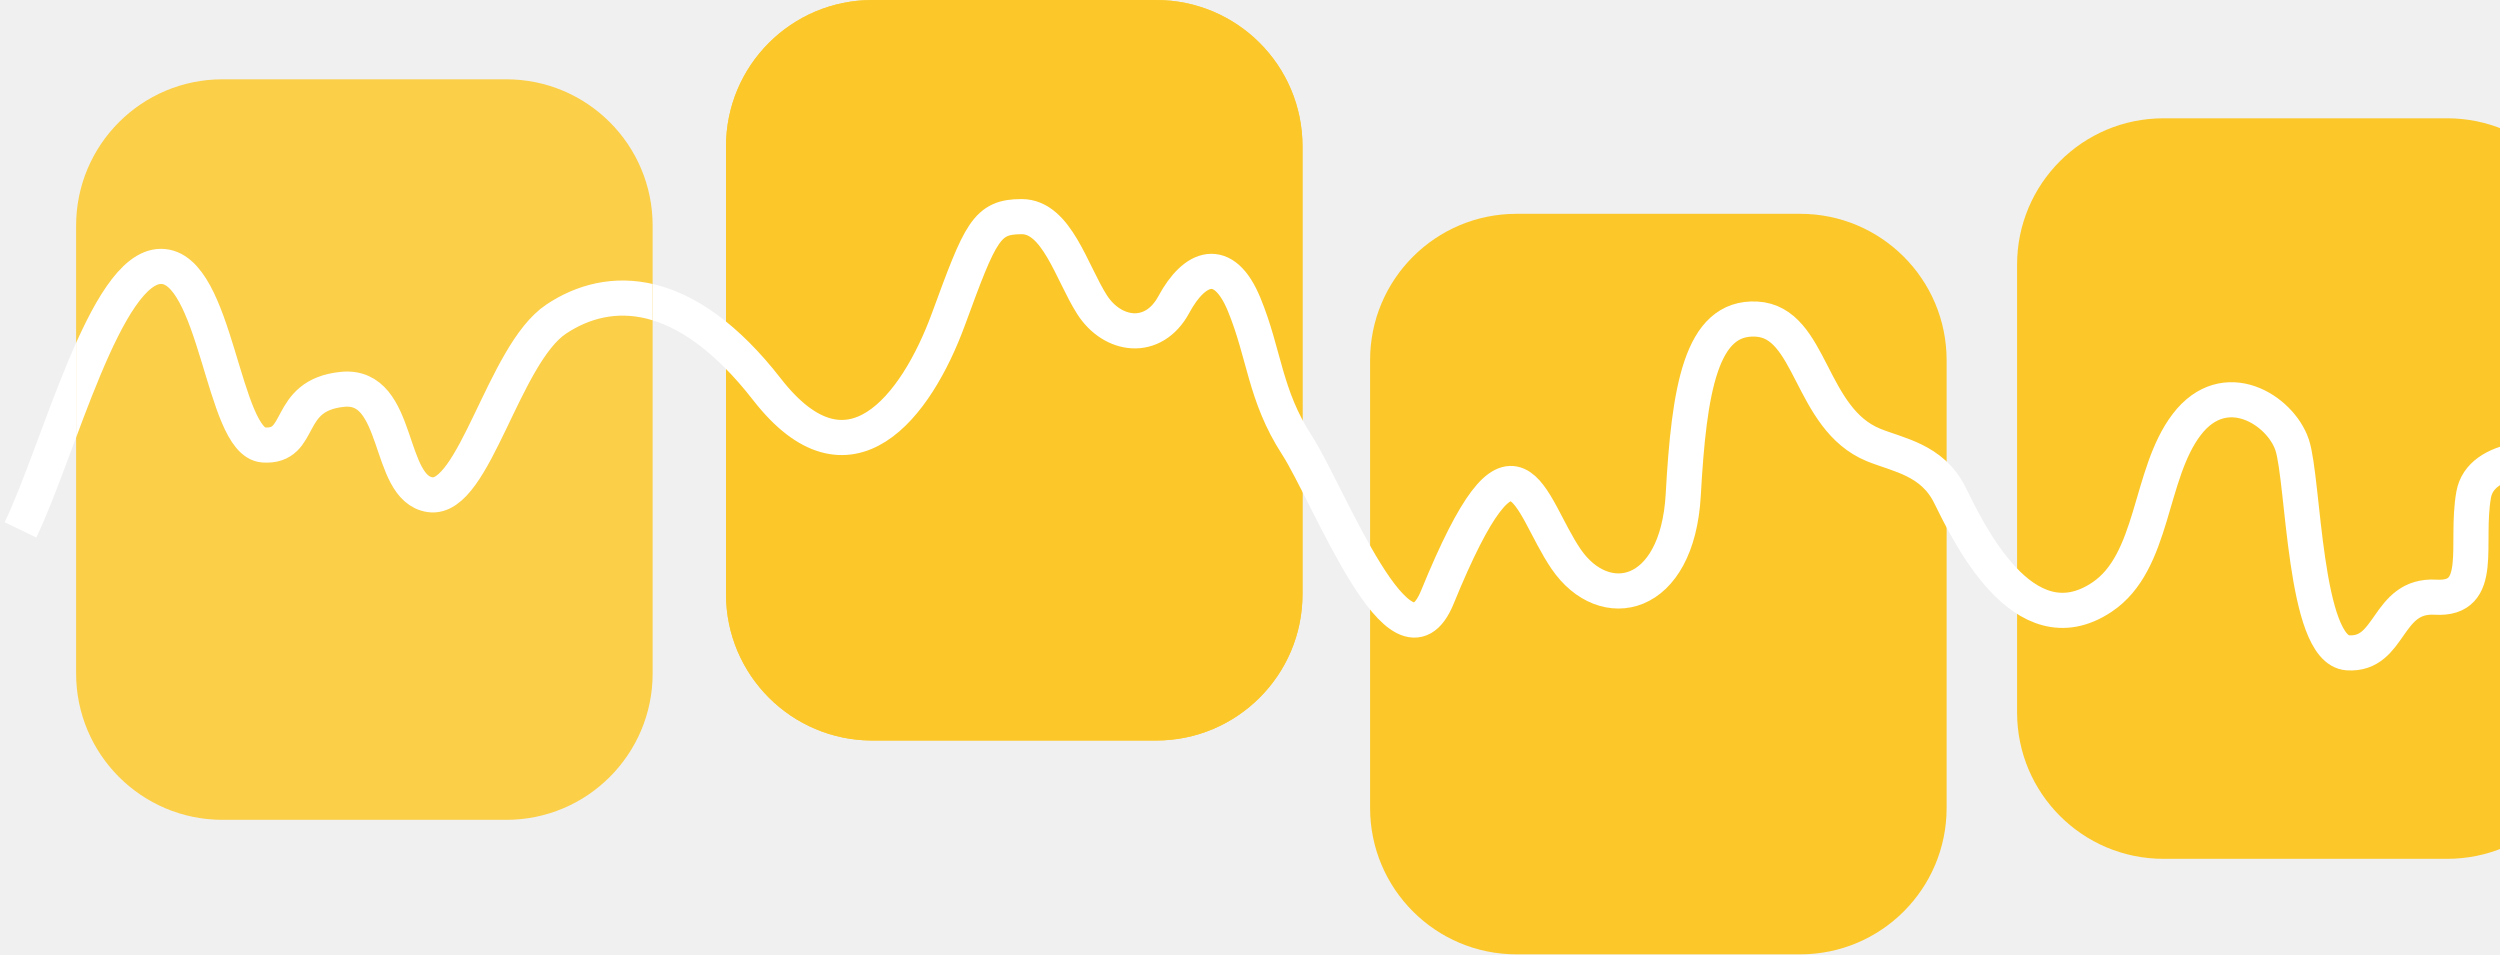
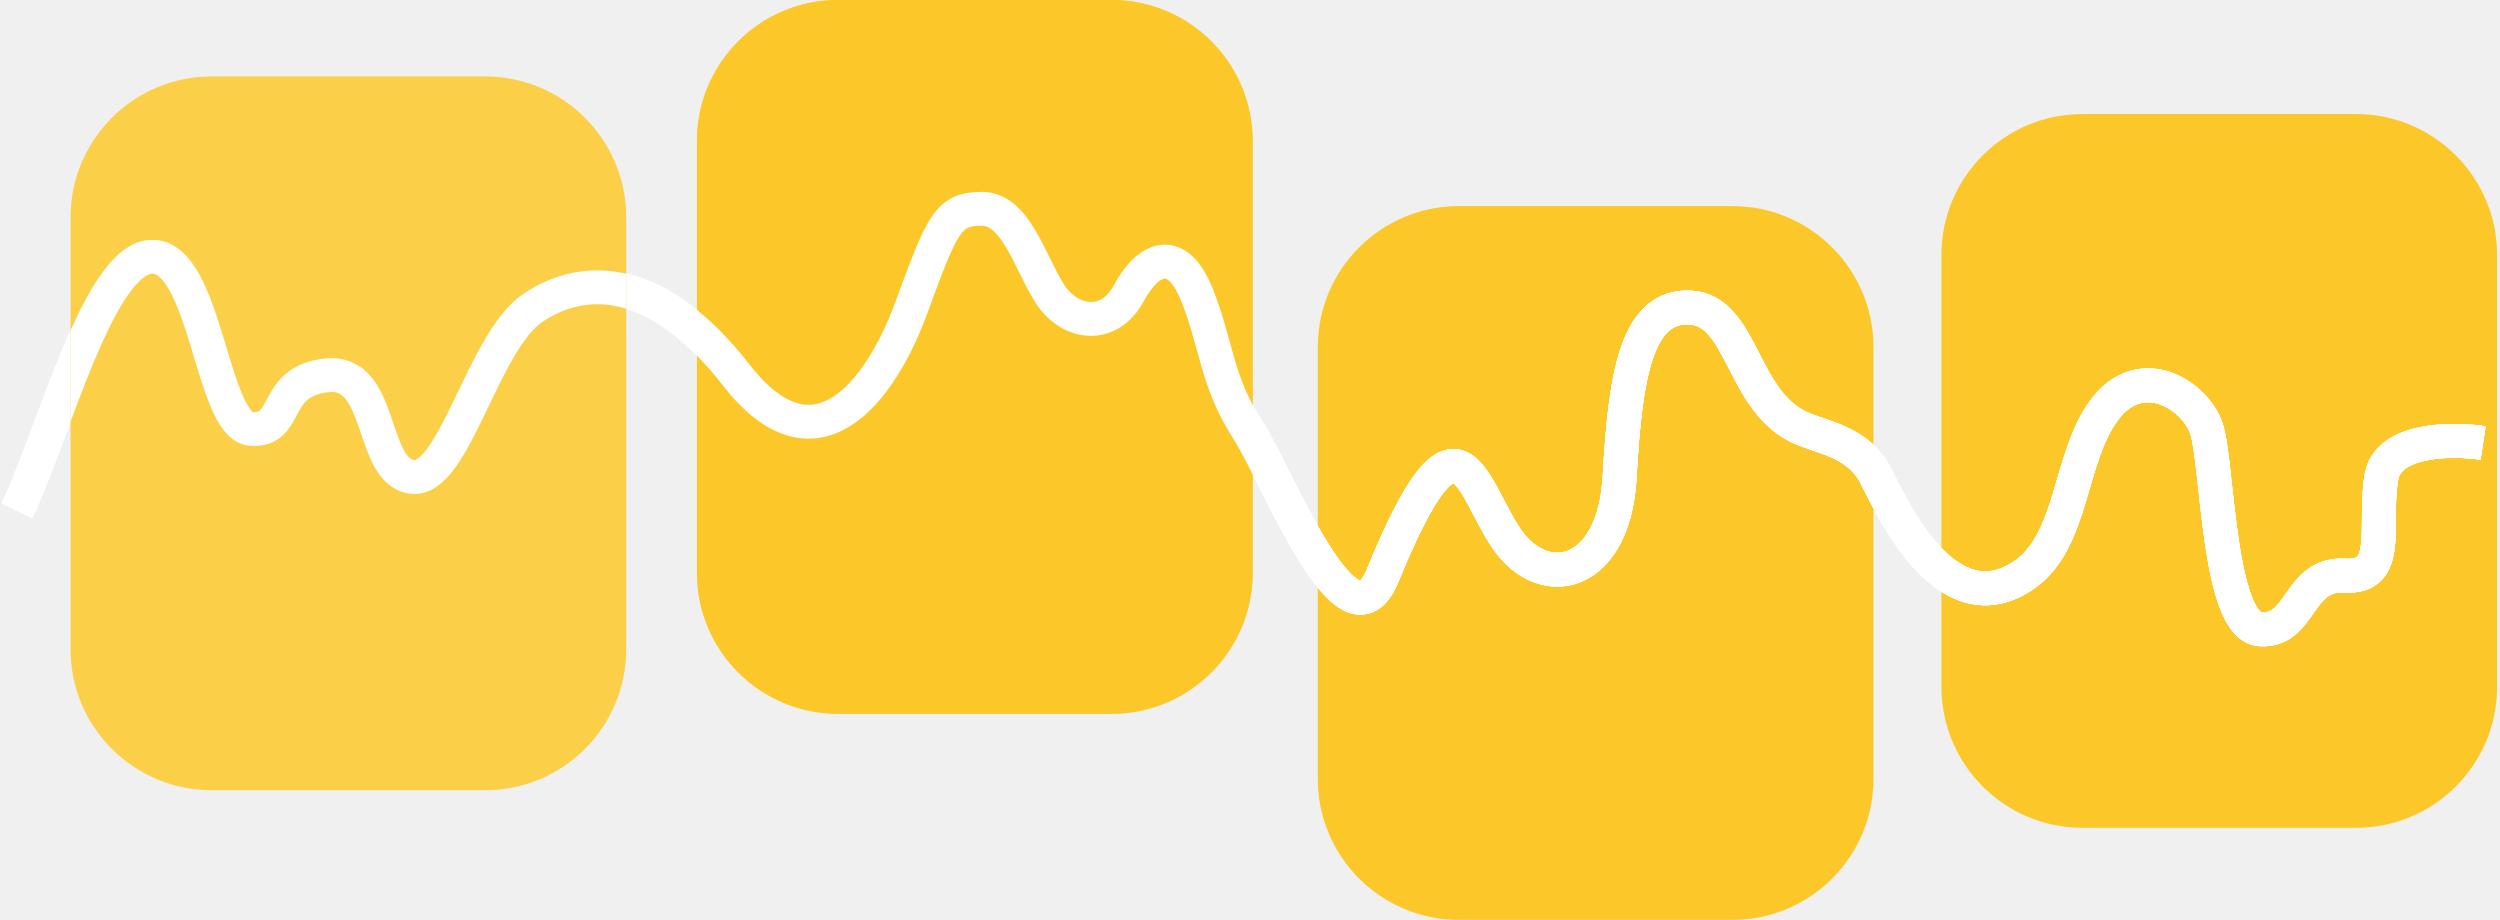
- <svg xmlns="http://www.w3.org/2000/svg" width="427" height="163" viewBox="0 0 427 163" fill="none">
-   <rect x="234.011" y="36.519" width="98.471" height="126.482" rx="25" fill="#FCC829" />
-   <rect x="344.517" y="20.206" width="98.471" height="126.482" rx="25" fill="#FCC829" />
-   <rect x="124" width="98.471" height="126.482" rx="25" fill="#FBCF48" />
-   <path d="M124 25C124 11.193 135.193 0 149 0H197.47C211.278 0 222.47 11.193 222.47 25V101.482C222.47 115.289 211.278 126.482 197.47 126.482H149C135.193 126.482 124 115.289 124 101.482V25Z" fill="#FCC829" />
-   <path d="M3.5 90.5C10 77 18 45.5 27.5 45.5C37 45.5 38 75.5 45 76C52 76.5 48.5 67.5 58.5 66.5C68.5 65.5 66 83.5 73.5 84.5C81 85.5 86 60.5 95 54.5C104 48.5 117 48.5 131 66.5C145 84.5 156.5 69.5 162 54.5C167.5 39.5 168.5 37 174.5 37C180.5 37 183 46.5 186.5 52C190 57.5 197 58.5 200.5 52C204 45.5 209 43.5 212.5 52C216 60.5 216 67.5 221.5 76C227 84.5 239.357 117.017 245.5 102C259 69 261 86 267.5 95.5C274 105 286.5 102.5 287.5 84.5C288.5 66.5 290.5 54 300 54.5C309.5 55 309 71.5 320 76C324.165 77.704 330 78.5 333 84.5C336 90.5 345.5 111 359 102C368 96 367 81 373.5 72.5C380 64 389.5 70 391.5 76C393.5 82 393.5 111 401 111.5C408.5 112 407.5 101.5 416 102C424.5 102.5 421 93 422.5 84.5C423.7 77.7 435 77.667 440.5 78.5" stroke="white" stroke-width="6" />
-   <rect x="13" y="13.545" width="98.471" height="126.482" rx="25" fill="#FBCF48" />
-   <mask id="mask0_6001_1999" style="mask-type:alpha" maskUnits="userSpaceOnUse" x="13" y="13" width="99" height="128">
-     <rect x="13" y="13.545" width="98.471" height="126.482" rx="25" fill="#FBCF48" />
+ <svg xmlns="http://www.w3.org/2000/svg" width="443" height="163" viewBox="0 0 443 163" fill="none">
+   <rect x="233.511" y="36.519" width="98.471" height="126.482" rx="25" fill="#FCC829" />
+   <rect x="344.017" y="20.206" width="98.471" height="126.482" rx="25" fill="#FCC829" />
+   <path d="M3 90.5C9.5 77 17.5 45.5 27 45.5C36.5 45.5 37.5 75.5 44.5 76C51.5 76.5 48 67.5 58 66.5C68 65.5 65.5 83.5 73 84.5C80.5 85.5 85.5 60.5 94.5 54.5C103.5 48.5 116.5 48.5 130.5 66.5C144.5 84.5 156 69.5 161.5 54.5C167 39.5 168 37 174 37C180 37 182.5 46.5 186 52C189.5 57.5 196.5 58.5 200 52C203.5 45.5 208.5 43.5 212 52C215.5 60.5 215.5 67.5 221 76C226.5 84.5 238.857 117.017 245 102C258.5 69 260.5 86 267 95.5C273.5 105 286 102.5 287 84.5C288 66.5 290 54 299.5 54.5C309 55 308.5 71.5 319.5 76C323.665 77.704 329.5 78.5 332.5 84.5C335.5 90.5 345 111 358.5 102C367.5 96 366.5 81 373 72.5C379.5 64 389 70 391 76C393 82 393 111 400.5 111.5C408 112 407 101.5 415.5 102C424 102.5 420.5 93 422 84.5C423.2 77.7 434.5 77.667 440 78.5" stroke="white" stroke-width="6" />
+   <path d="M3 90.5C9.5 77 17.5 45.5 27 45.5C36.5 45.5 37.5 75.5 44.5 76C51.5 76.5 48 67.5 58 66.5C68 65.5 65.5 83.5 73 84.5C80.5 85.5 85.5 60.5 94.5 54.5C103.5 48.5 116.5 48.5 130.5 66.5C144.5 84.5 156 69.5 161.5 54.5C167 39.5 168 37 174 37C180 37 182.5 46.5 186 52C189.5 57.5 196.5 58.5 200 52C203.5 45.5 208.5 43.5 212 52C215.5 60.5 215.5 67.5 221 76C226.5 84.5 238.857 117.017 245 102C258.5 69 260.5 86 267 95.5C273.5 105 286 102.5 287 84.5C288 66.5 290 54 299.5 54.5C309 55 308.5 71.5 319.5 76C323.665 77.704 329.5 78.5 332.5 84.5C335.5 90.5 345 111 358.5 102C367.5 96 366.5 81 373 72.5C379.5 64 389 70 391 76C393 82 393 111 400.5 111.5C408 112 407 101.5 415.5 102C424 102.5 420.5 93 422 84.5C423.2 77.7 434.5 77.667 440 78.5" stroke="white" stroke-width="6" />
+   <path d="M3 90.5C9.5 77 17.5 45.5 27 45.5C36.5 45.5 37.5 75.5 44.5 76C51.5 76.5 48 67.5 58 66.5C68 65.5 65.5 83.5 73 84.5C80.5 85.5 85.5 60.5 94.5 54.5C103.5 48.5 116.5 48.5 130.5 66.5C144.5 84.5 156 69.5 161.5 54.5C167 39.5 168 37 174 37C180 37 182.5 46.5 186 52C189.5 57.5 196.5 58.5 200 52C203.5 45.5 208.5 43.5 212 52C215.5 60.5 215.5 67.5 221 76C226.5 84.5 238.857 117.017 245 102C258.5 69 260.5 86 267 95.5C273.5 105 286 102.5 287 84.5C288 66.5 290 54 299.5 54.5C309 55 308.5 71.5 319.5 76C323.665 77.704 329.5 78.5 332.5 84.5C335.5 90.5 345 111 358.5 102C367.5 96 366.5 81 373 72.5C379.5 64 389 70 391 76C393 82 393 111 400.5 111.5C408 112 407 101.5 415.5 102C424 102.5 420.5 93 422 84.5C423.2 77.7 434.5 77.667 440 78.5" stroke="white" stroke-width="6" />
+   <path d="M3 90.5C9.5 77 17.5 45.5 27 45.5C36.5 45.5 37.5 75.5 44.5 76C51.5 76.5 48 67.5 58 66.5C68 65.5 65.5 83.5 73 84.5C80.5 85.5 85.5 60.5 94.5 54.5C103.5 48.5 116.5 48.5 130.5 66.5C144.5 84.5 156 69.5 161.5 54.5C167 39.5 168 37 174 37C180 37 182.5 46.5 186 52C189.5 57.5 196.5 58.5 200 52C203.5 45.5 208.5 43.5 212 52C215.5 60.5 215.5 67.5 221 76C226.5 84.5 238.857 117.017 245 102C258.5 69 260.5 86 267 95.5C273.5 105 286 102.5 287 84.5C288 66.5 290 54 299.5 54.5C309 55 308.5 71.5 319.5 76C323.665 77.704 329.5 78.5 332.5 84.5C335.5 90.5 345 111 358.5 102C367.5 96 366.5 81 373 72.5C379.5 64 389 70 391 76C393 82 393 111 400.5 111.5C408 112 407 101.5 415.5 102C424 102.5 420.5 93 422 84.5C423.2 77.7 434.5 77.667 440 78.5" stroke="white" stroke-width="6" />
+   <rect x="123.5" width="98.471" height="126.482" rx="25" fill="#FBCF48" />
+   <path d="M123.5 25C123.5 11.193 134.693 0 148.5 0H196.97C210.778 0 221.97 11.193 221.97 25V101.482C221.97 115.289 210.778 126.482 196.97 126.482H148.5C134.693 126.482 123.5 115.289 123.5 101.482V25Z" fill="#FCC829" />
+   <path d="M3 90.5C9.5 77 17.5 45.5 27 45.5C36.5 45.5 37.5 75.5 44.5 76C51.5 76.5 48 67.5 58 66.5C68 65.5 65.5 83.5 73 84.5C80.5 85.5 85.5 60.5 94.5 54.5C103.5 48.5 116.5 48.5 130.5 66.5C144.5 84.5 156 69.5 161.5 54.5C167 39.5 168 37 174 37C180 37 182.5 46.5 186 52C189.5 57.5 196.5 58.5 200 52C203.5 45.5 208.5 43.5 212 52C215.5 60.5 215.5 67.5 221 76C226.5 84.5 238.857 117.017 245 102C258.5 69 260.5 86 267 95.5C273.5 105 286 102.5 287 84.5C288 66.5 290 54 299.5 54.5C309 55 308.5 71.5 319.5 76C323.665 77.704 329.5 78.5 332.5 84.5C335.5 90.5 345 111 358.5 102C367.5 96 366.5 81 373 72.5C379.5 64 389 70 391 76C393 82 393 111 400.5 111.5C408 112 407 101.5 415.5 102C424 102.5 420.5 93 422 84.5C423.2 77.7 434.5 77.667 440 78.5" stroke="white" stroke-width="6" />
+   <rect x="12.5" y="13.545" width="98.471" height="126.482" rx="25" fill="#FBCF48" />
+   <mask id="mask0_6324_1225" style="mask-type:alpha" maskUnits="userSpaceOnUse" x="12" y="13" width="99" height="128">
+     <rect x="12.5" y="13.545" width="98.471" height="126.482" rx="25" fill="#FBCF48" />
  </mask>
-   <g mask="url(#mask0_6001_1999)">
-     <path d="M3.5 90.5C10 77 18 45.5 27.5 45.5C37 45.5 38 75.5 45 76C52 76.5 48.5 67.5 58.5 66.5C68.5 65.5 66 83.5 73.5 84.5C81 85.5 86 60.5 95 54.5C104 48.5 117 48.5 131 66.5C145 84.5 156.5 69.5 162 54.5C167.5 39.5 168.5 37 174.5 37C180.5 37 183 46.5 186.5 52C190 57.5 197 58.5 200.5 52C204 45.5 209 43.5 212.5 52C216 60.5 216 67.5 221.5 76C227 84.5 239.357 117.017 245.5 102C259 69 261 86 267.5 95.5C274 105 286.5 102.5 287.5 84.5C288.5 66.5 290.5 54 300 54.5C309.5 55 309 71.5 320 76C324.165 77.704 330 78.5 333 84.5C336 90.5 345.5 111 359 102C368 96 367 81 373.5 72.5C380 64 389.5 70 391.5 76C393.5 82 393.5 111 401 111.5C408.5 112 407.5 101.5 416 102C424.5 102.5 421 93 422.5 84.5C423.7 77.7 435 77.667 440.5 78.5" stroke="white" stroke-width="6" />
+   <g mask="url(#mask0_6324_1225)">
+     <path d="M3 90.5C9.5 77 17.5 45.5 27 45.5C36.5 45.5 37.5 75.5 44.5 76C51.5 76.5 48 67.5 58 66.5C68 65.5 65.5 83.5 73 84.5C80.5 85.5 85.5 60.5 94.5 54.5C103.5 48.5 116.5 48.5 130.5 66.5C144.5 84.5 156 69.5 161.5 54.5C167 39.5 168 37 174 37C180 37 182.5 46.5 186 52C189.5 57.5 196.5 58.5 200 52C203.5 45.5 208.5 43.5 212 52C215.5 60.5 215.5 67.5 221 76C226.5 84.5 238.857 117.017 245 102C258.5 69 260.5 86 267 95.5C273.5 105 286 102.5 287 84.5C288 66.5 290 54 299.5 54.5C309 55 308.5 71.5 319.5 76C323.665 77.704 329.5 78.5 332.5 84.5C335.5 90.5 345 111 358.5 102C367.5 96 366.5 81 373 72.5C379.5 64 389 70 391 76C393 82 393 111 400.5 111.5C408 112 407 101.5 415.5 102C424 102.5 420.5 93 422 84.5C423.2 77.7 434.5 77.667 440 78.5" stroke="white" stroke-width="6" />
  </g>
</svg>
